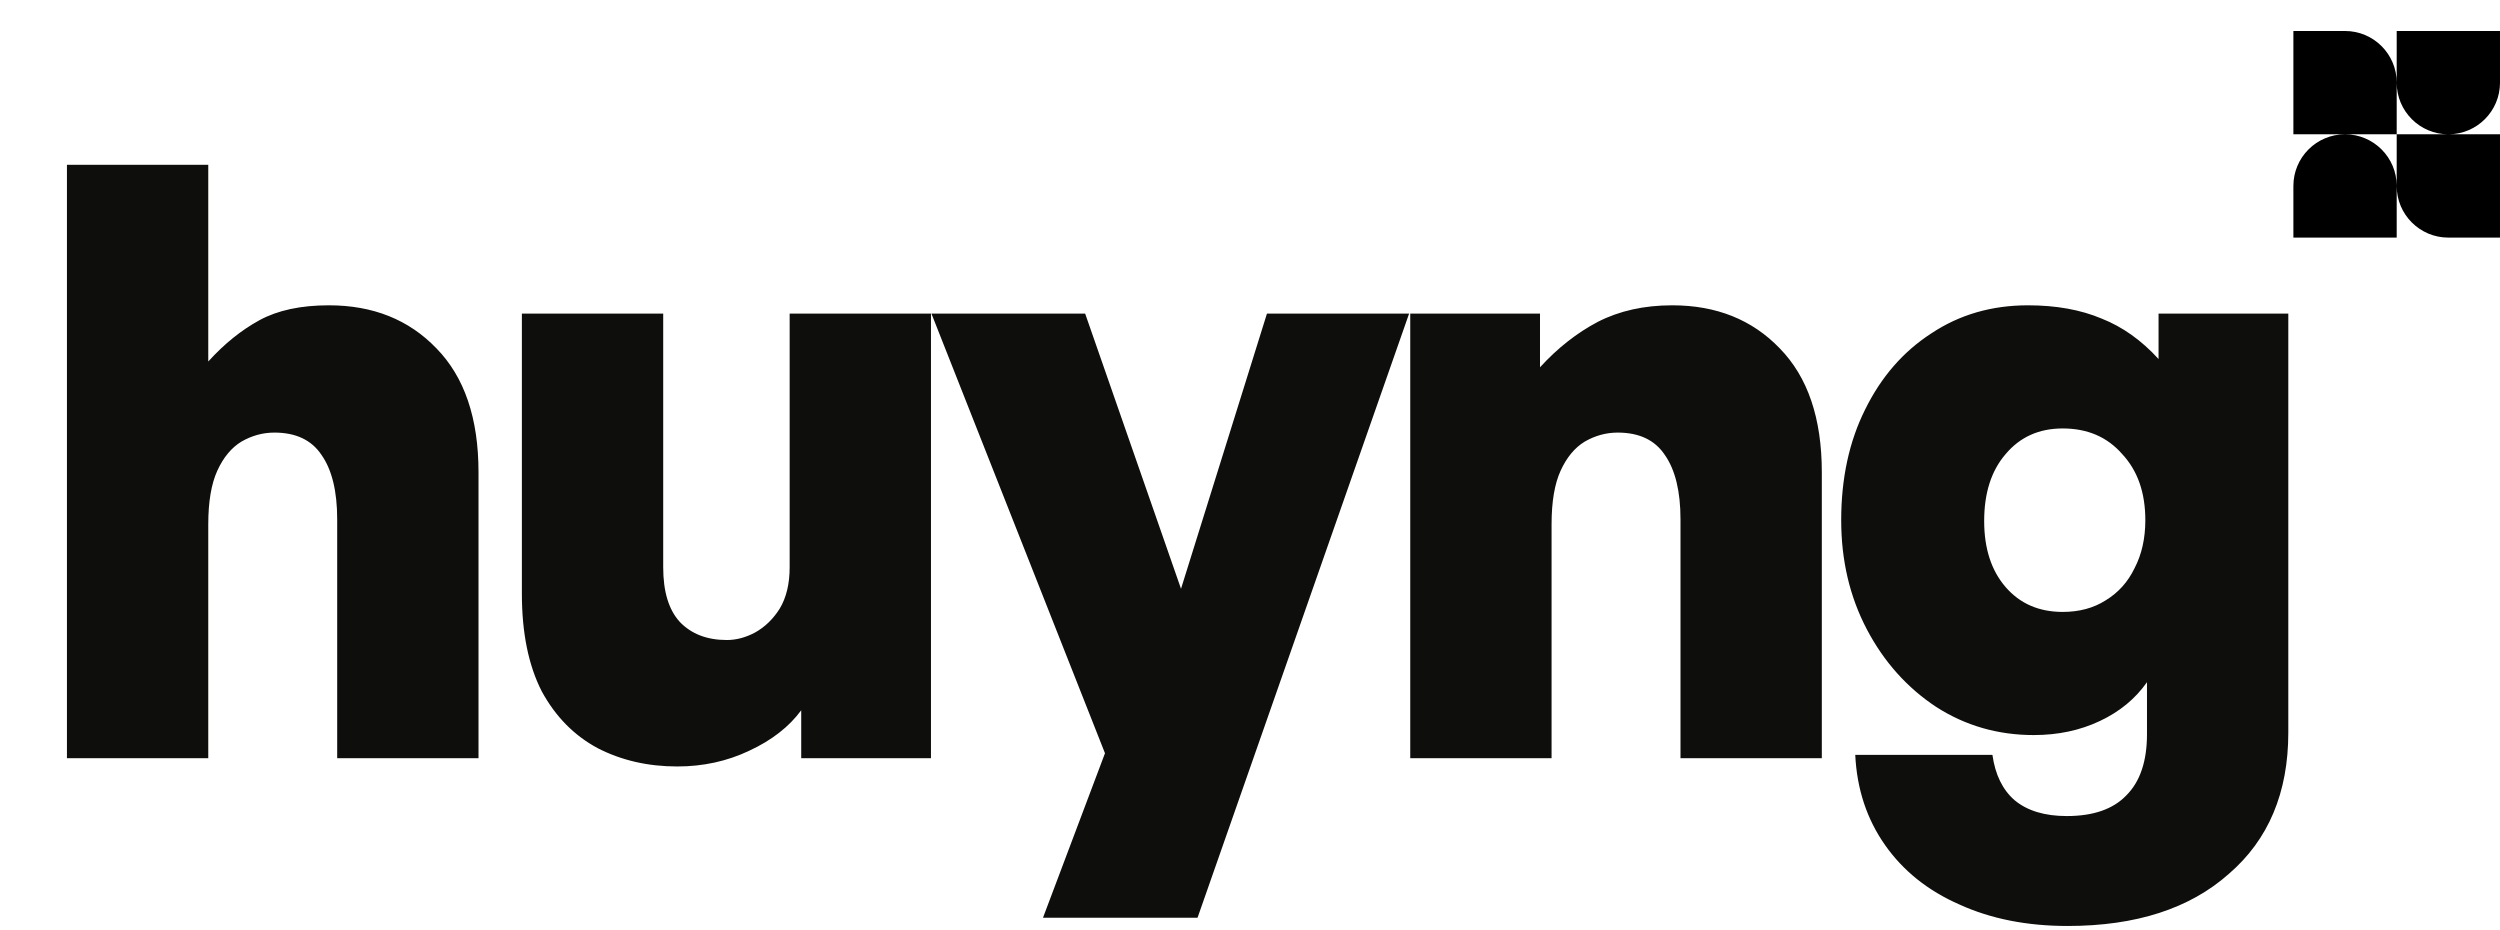
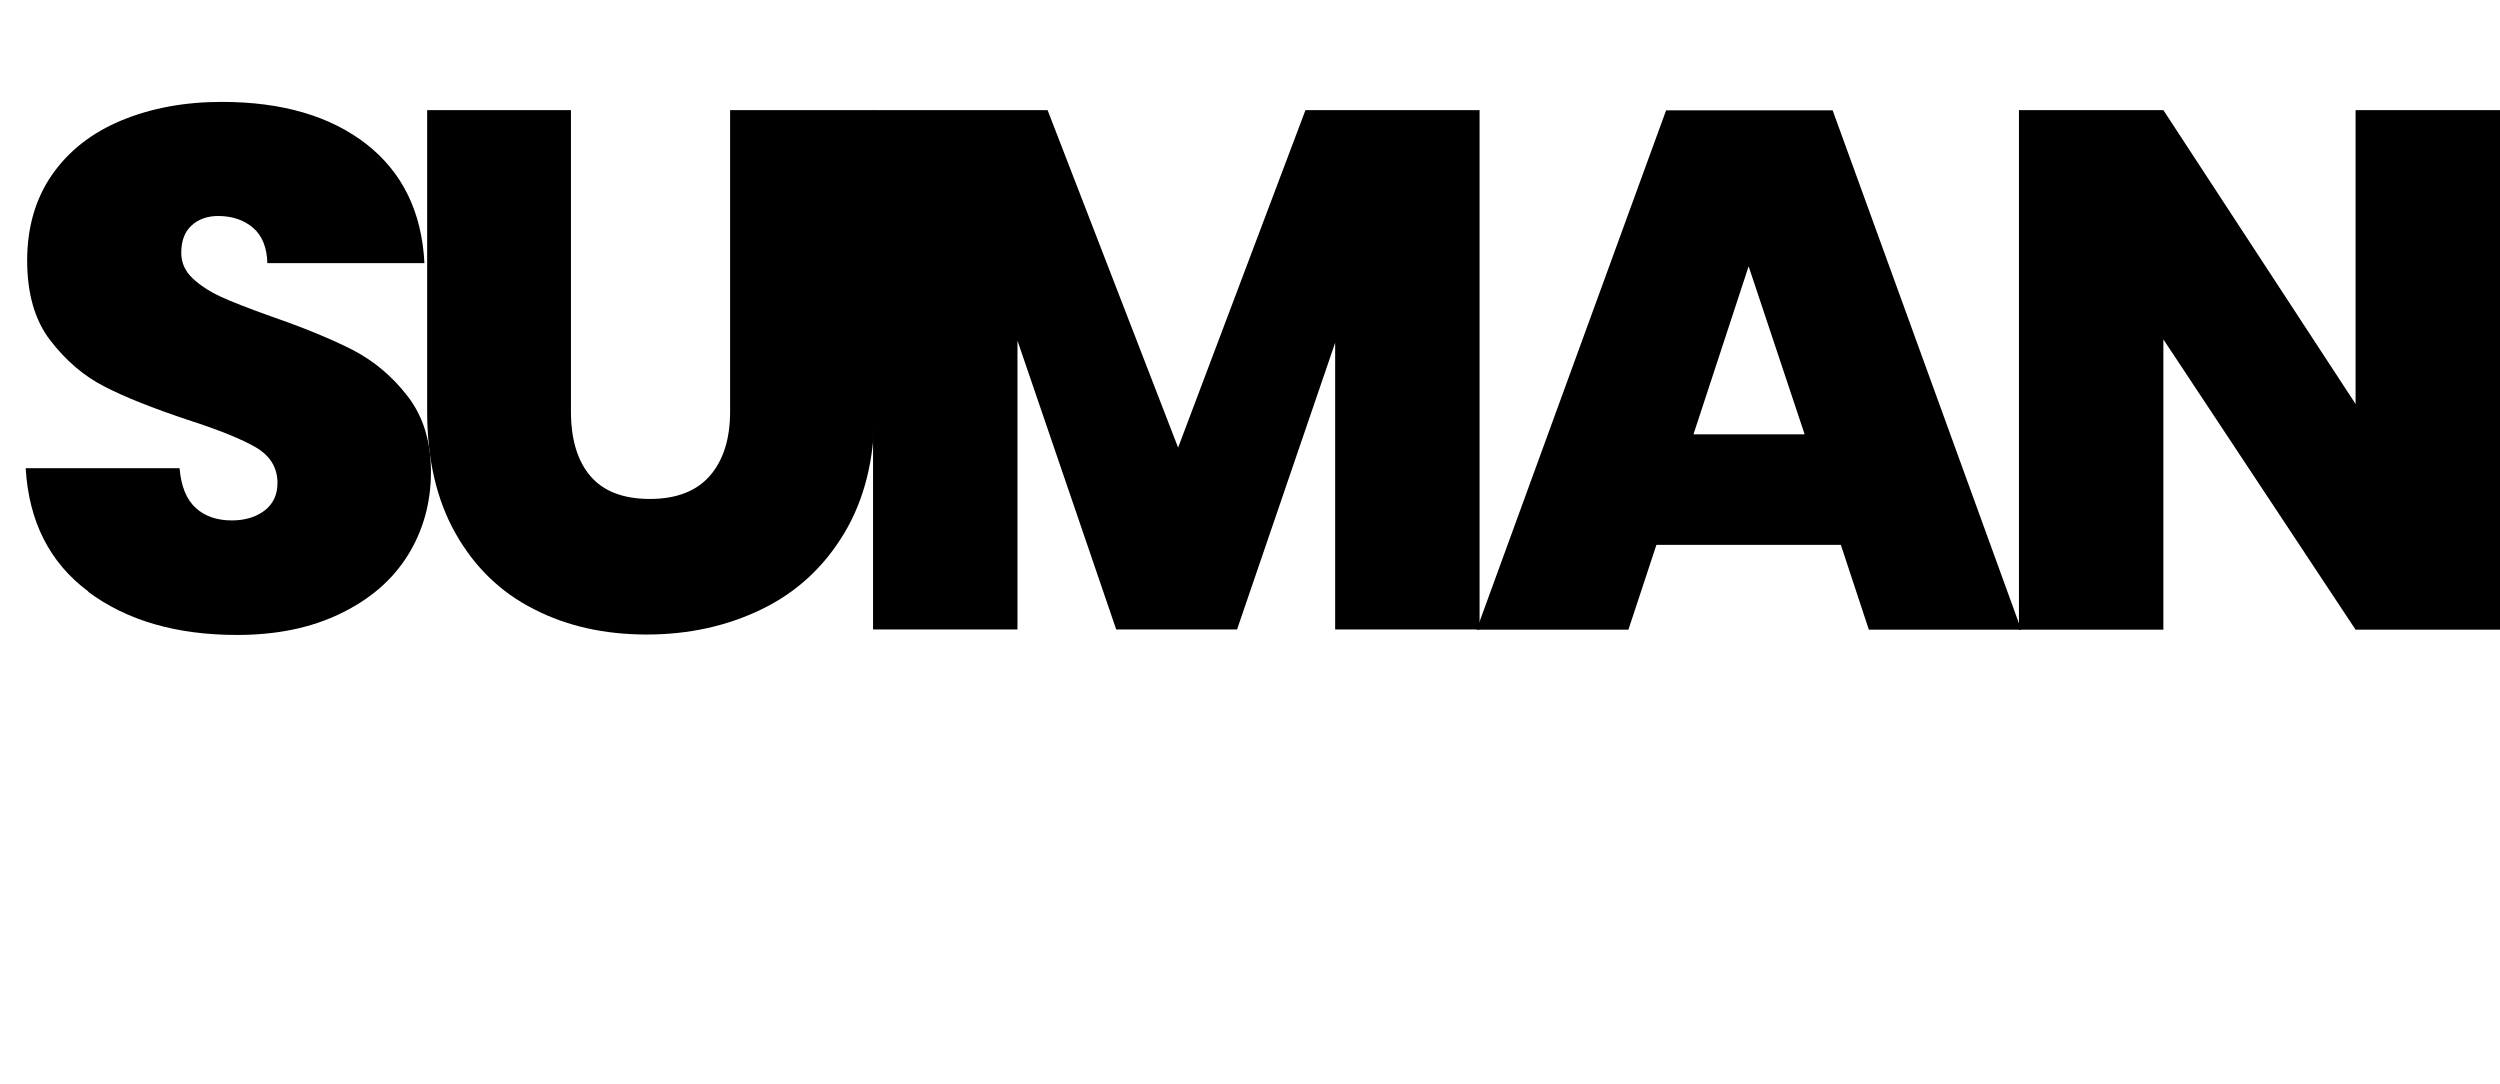
- <svg xmlns="http://www.w3.org/2000/svg" width="121" height="45" viewBox="0 0 121 45" fill="none">
-   <path d="M10.08 25.377V36.697H3.24V7.977H10.08V17.497C10.853 16.644 11.68 15.977 12.56 15.497C13.44 15.017 14.56 14.777 15.92 14.777C18.053 14.777 19.787 15.471 21.12 16.857C22.48 18.244 23.16 20.244 23.16 22.857V36.697H16.32V25.137C16.32 23.777 16.067 22.737 15.56 22.017C15.08 21.297 14.32 20.937 13.28 20.937C12.72 20.937 12.187 21.084 11.68 21.377C11.2 21.671 10.813 22.137 10.52 22.777C10.227 23.417 10.08 24.284 10.08 25.377ZM38.219 27.457V15.177H45.059V36.697H38.779V34.377C38.192 35.177 37.352 35.831 36.259 36.337C35.192 36.844 34.032 37.097 32.779 37.097C31.365 37.097 30.085 36.804 28.939 36.217C27.792 35.604 26.885 34.684 26.219 33.457C25.579 32.204 25.259 30.631 25.259 28.737V15.177H32.099V27.457C32.099 28.631 32.365 29.511 32.899 30.097C33.459 30.684 34.219 30.977 35.179 30.977C35.632 30.977 36.085 30.857 36.539 30.617C37.019 30.351 37.419 29.964 37.739 29.457C38.059 28.924 38.219 28.257 38.219 27.457ZM68.201 15.177L57.961 44.417H50.481L53.481 36.457L45.081 15.177H52.521L57.161 28.497L61.321 15.177H68.201ZM75.096 25.377V36.697H68.256V15.177H74.536V17.777C75.389 16.844 76.322 16.111 77.336 15.577C78.376 15.044 79.576 14.777 80.936 14.777C83.069 14.777 84.802 15.471 86.136 16.857C87.496 18.244 88.176 20.244 88.176 22.857V36.697H81.336V25.137C81.336 23.777 81.082 22.737 80.576 22.017C80.096 21.297 79.336 20.937 78.296 20.937C77.736 20.937 77.202 21.084 76.696 21.377C76.216 21.671 75.829 22.137 75.536 22.777C75.242 23.417 75.096 24.284 75.096 25.377ZM100.074 44.817C98.101 44.817 96.354 44.471 94.834 43.777C93.314 43.111 92.114 42.151 91.234 40.897C90.354 39.644 89.874 38.191 89.794 36.537H96.434C96.568 37.497 96.928 38.231 97.514 38.737C98.128 39.244 98.968 39.497 100.034 39.497C101.314 39.497 102.274 39.164 102.914 38.497C103.581 37.831 103.914 36.844 103.914 35.537V33.017C103.354 33.817 102.594 34.444 101.634 34.897C100.674 35.351 99.608 35.577 98.434 35.577C96.701 35.577 95.128 35.124 93.714 34.217C92.301 33.284 91.181 32.031 90.354 30.457C89.528 28.884 89.114 27.124 89.114 25.177C89.114 23.151 89.501 21.364 90.274 19.817C91.048 18.244 92.114 17.017 93.474 16.137C94.834 15.231 96.394 14.777 98.154 14.777C99.514 14.777 100.701 14.991 101.714 15.417C102.728 15.817 103.648 16.471 104.474 17.377V15.177H110.754V35.457C110.754 38.364 109.794 40.644 107.874 42.297C105.981 43.977 103.381 44.817 100.074 44.817ZM96.034 25.217C96.034 26.551 96.381 27.617 97.074 28.417C97.768 29.217 98.688 29.617 99.834 29.617C100.634 29.617 101.328 29.431 101.914 29.057C102.528 28.684 102.994 28.164 103.314 27.497C103.661 26.831 103.834 26.057 103.834 25.177C103.834 23.844 103.461 22.777 102.714 21.977C101.994 21.151 101.034 20.737 99.834 20.737C98.688 20.737 97.768 21.151 97.074 21.977C96.381 22.777 96.034 23.857 96.034 25.217Z" fill="#0E0E0C" />
-   <path fill-rule="evenodd" clip-rule="evenodd" d="M113.5 1.5H111V6.5H113.5C112.119 6.5 111 7.619 111 9V11.5H116V9C116 10.381 117.119 11.5 118.5 11.5H121V6.5H118.5C119.881 6.5 121 5.381 121 4V1.5H116V4C116 2.619 114.881 1.5 113.5 1.5ZM116 6.5H113.5C114.881 6.5 116 7.619 116 9V6.5ZM116 6.5V4C116 5.381 117.119 6.5 118.5 6.5H116Z" fill="black" />
+ <svg xmlns="http://www.w3.org/2000/svg" id="Layer_1" viewBox="0 0 118.75 51.47">
+   <path d="m4.2,28.1c-1.84-1.37-2.83-3.32-2.98-5.86h7.31c.07.86.33,1.49.77,1.89.44.4,1.02.59,1.71.59.63,0,1.15-.16,1.56-.47.41-.32.61-.75.61-1.31,0-.72-.34-1.28-1.01-1.68-.68-.4-1.77-.84-3.29-1.33-1.61-.54-2.91-1.05-3.9-1.56-.99-.5-1.85-1.24-2.59-2.2s-1.1-2.23-1.1-3.8.4-2.95,1.19-4.08c.79-1.13,1.89-1.99,3.29-2.57,1.4-.58,2.99-.88,4.76-.88,2.87,0,5.16.67,6.88,2.01,1.71,1.34,2.63,3.23,2.75,5.65h-7.46c-.02-.75-.25-1.31-.68-1.68-.43-.37-.99-.56-1.66-.56-.51,0-.93.15-1.26.45-.33.3-.49.74-.49,1.3,0,.47.18.87.54,1.21.36.34.81.63,1.35.88.54.25,1.33.55,2.38.93,1.56.54,2.85,1.07,3.87,1.59,1.02.53,1.89,1.26,2.62,2.21s1.1,2.14,1.1,3.59-.37,2.79-1.1,3.96-1.8,2.09-3.19,2.76c-1.39.68-3.03,1.02-4.92,1.02-2.87,0-5.23-.68-7.07-2.05Z" />
+   <path d="m27.12,5.23v14.31c0,1.33.31,2.36.93,3.08.62.72,1.56,1.08,2.82,1.08s2.21-.37,2.85-1.1c.64-.74.96-1.75.96-3.06V5.23h6.86v14.31c0,2.26-.48,4.19-1.44,5.79-.96,1.6-2.26,2.8-3.9,3.6s-3.47,1.21-5.48,1.21-3.8-.4-5.37-1.21c-1.58-.8-2.81-2-3.71-3.59-.9-1.59-1.35-3.52-1.35-5.81V5.23h6.83Z" />
+   <path d="m70.28,5.23v24.67h-6.86v-13.62l-4.66,13.62h-5.74l-4.69-13.72v13.72h-6.86V5.23h8.29l6.2,16.03,6.05-16.03h8.26Z" />
+   <path d="m87.43,25.88h-8.75l-1.33,4.03h-7.21l9-24.67h7.91l8.96,24.67h-7.24l-1.33-4.03Zm-1.71-5.25l-2.66-7.98-2.62,7.98h5.29Z" />
+   <path d="m118.75,29.91h-6.86l-9.13-13.79v13.79h-6.86V5.23h6.86l9.13,13.96V5.23h6.86v24.67Z" />
</svg>
